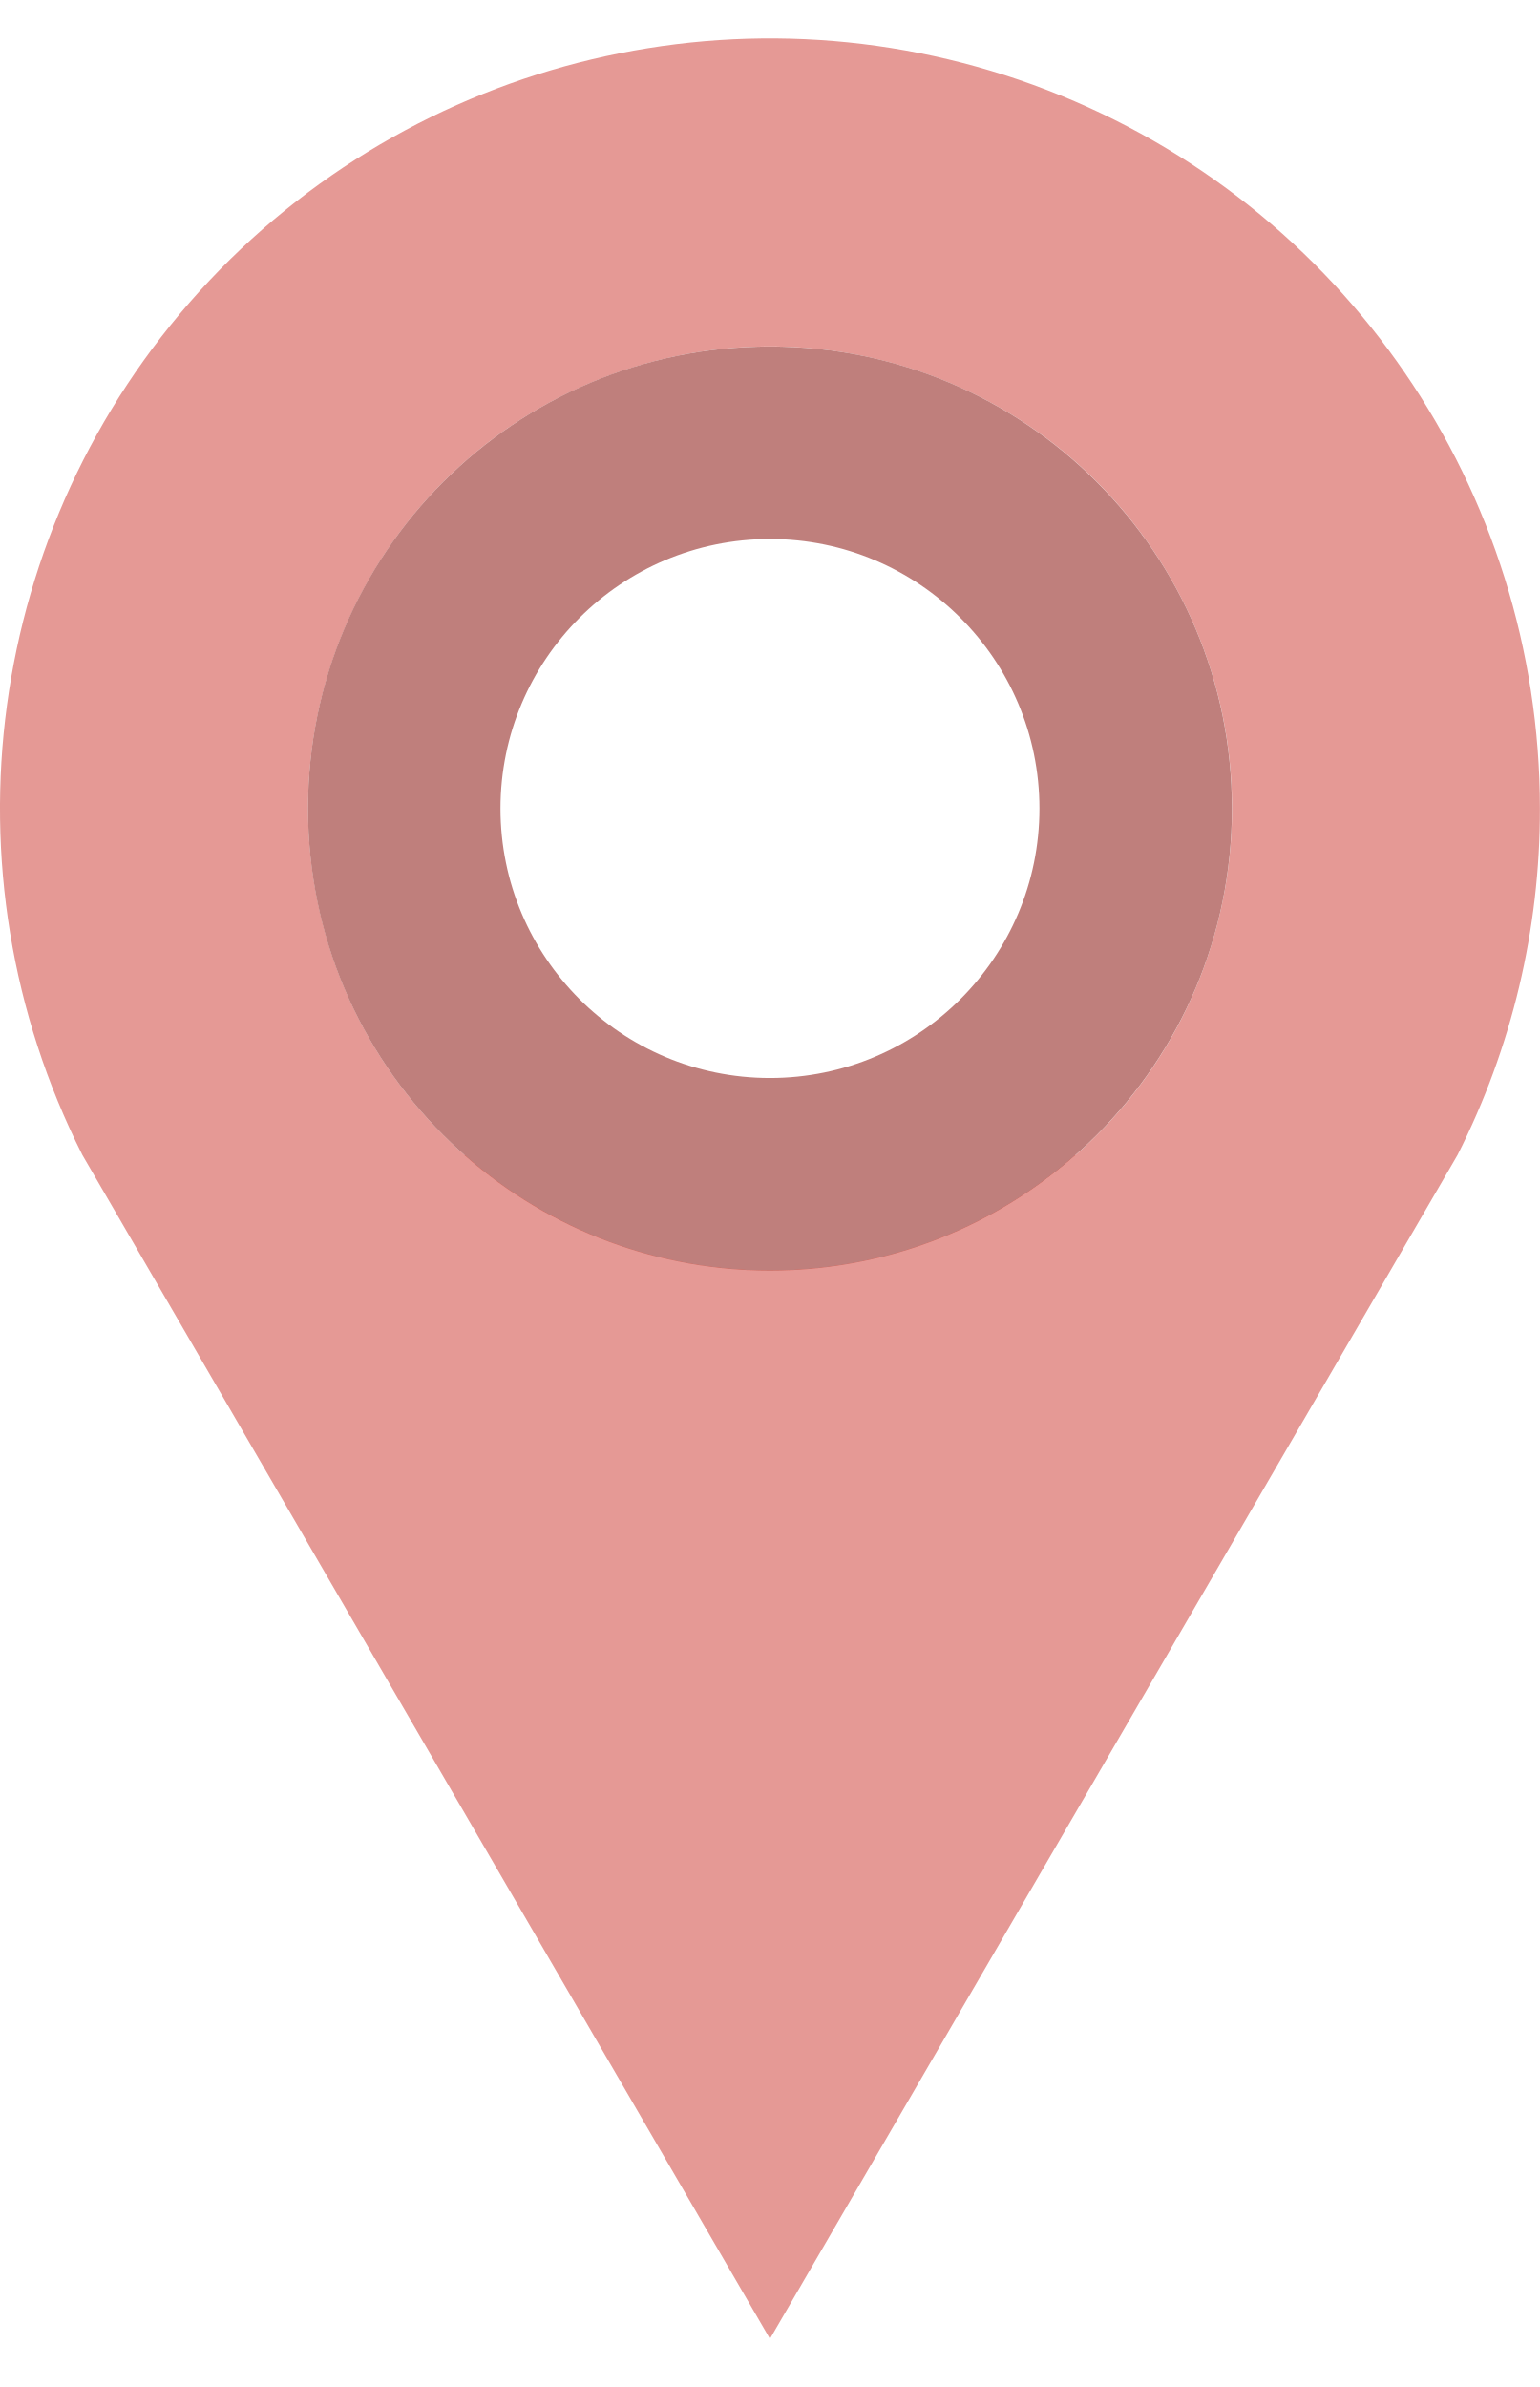
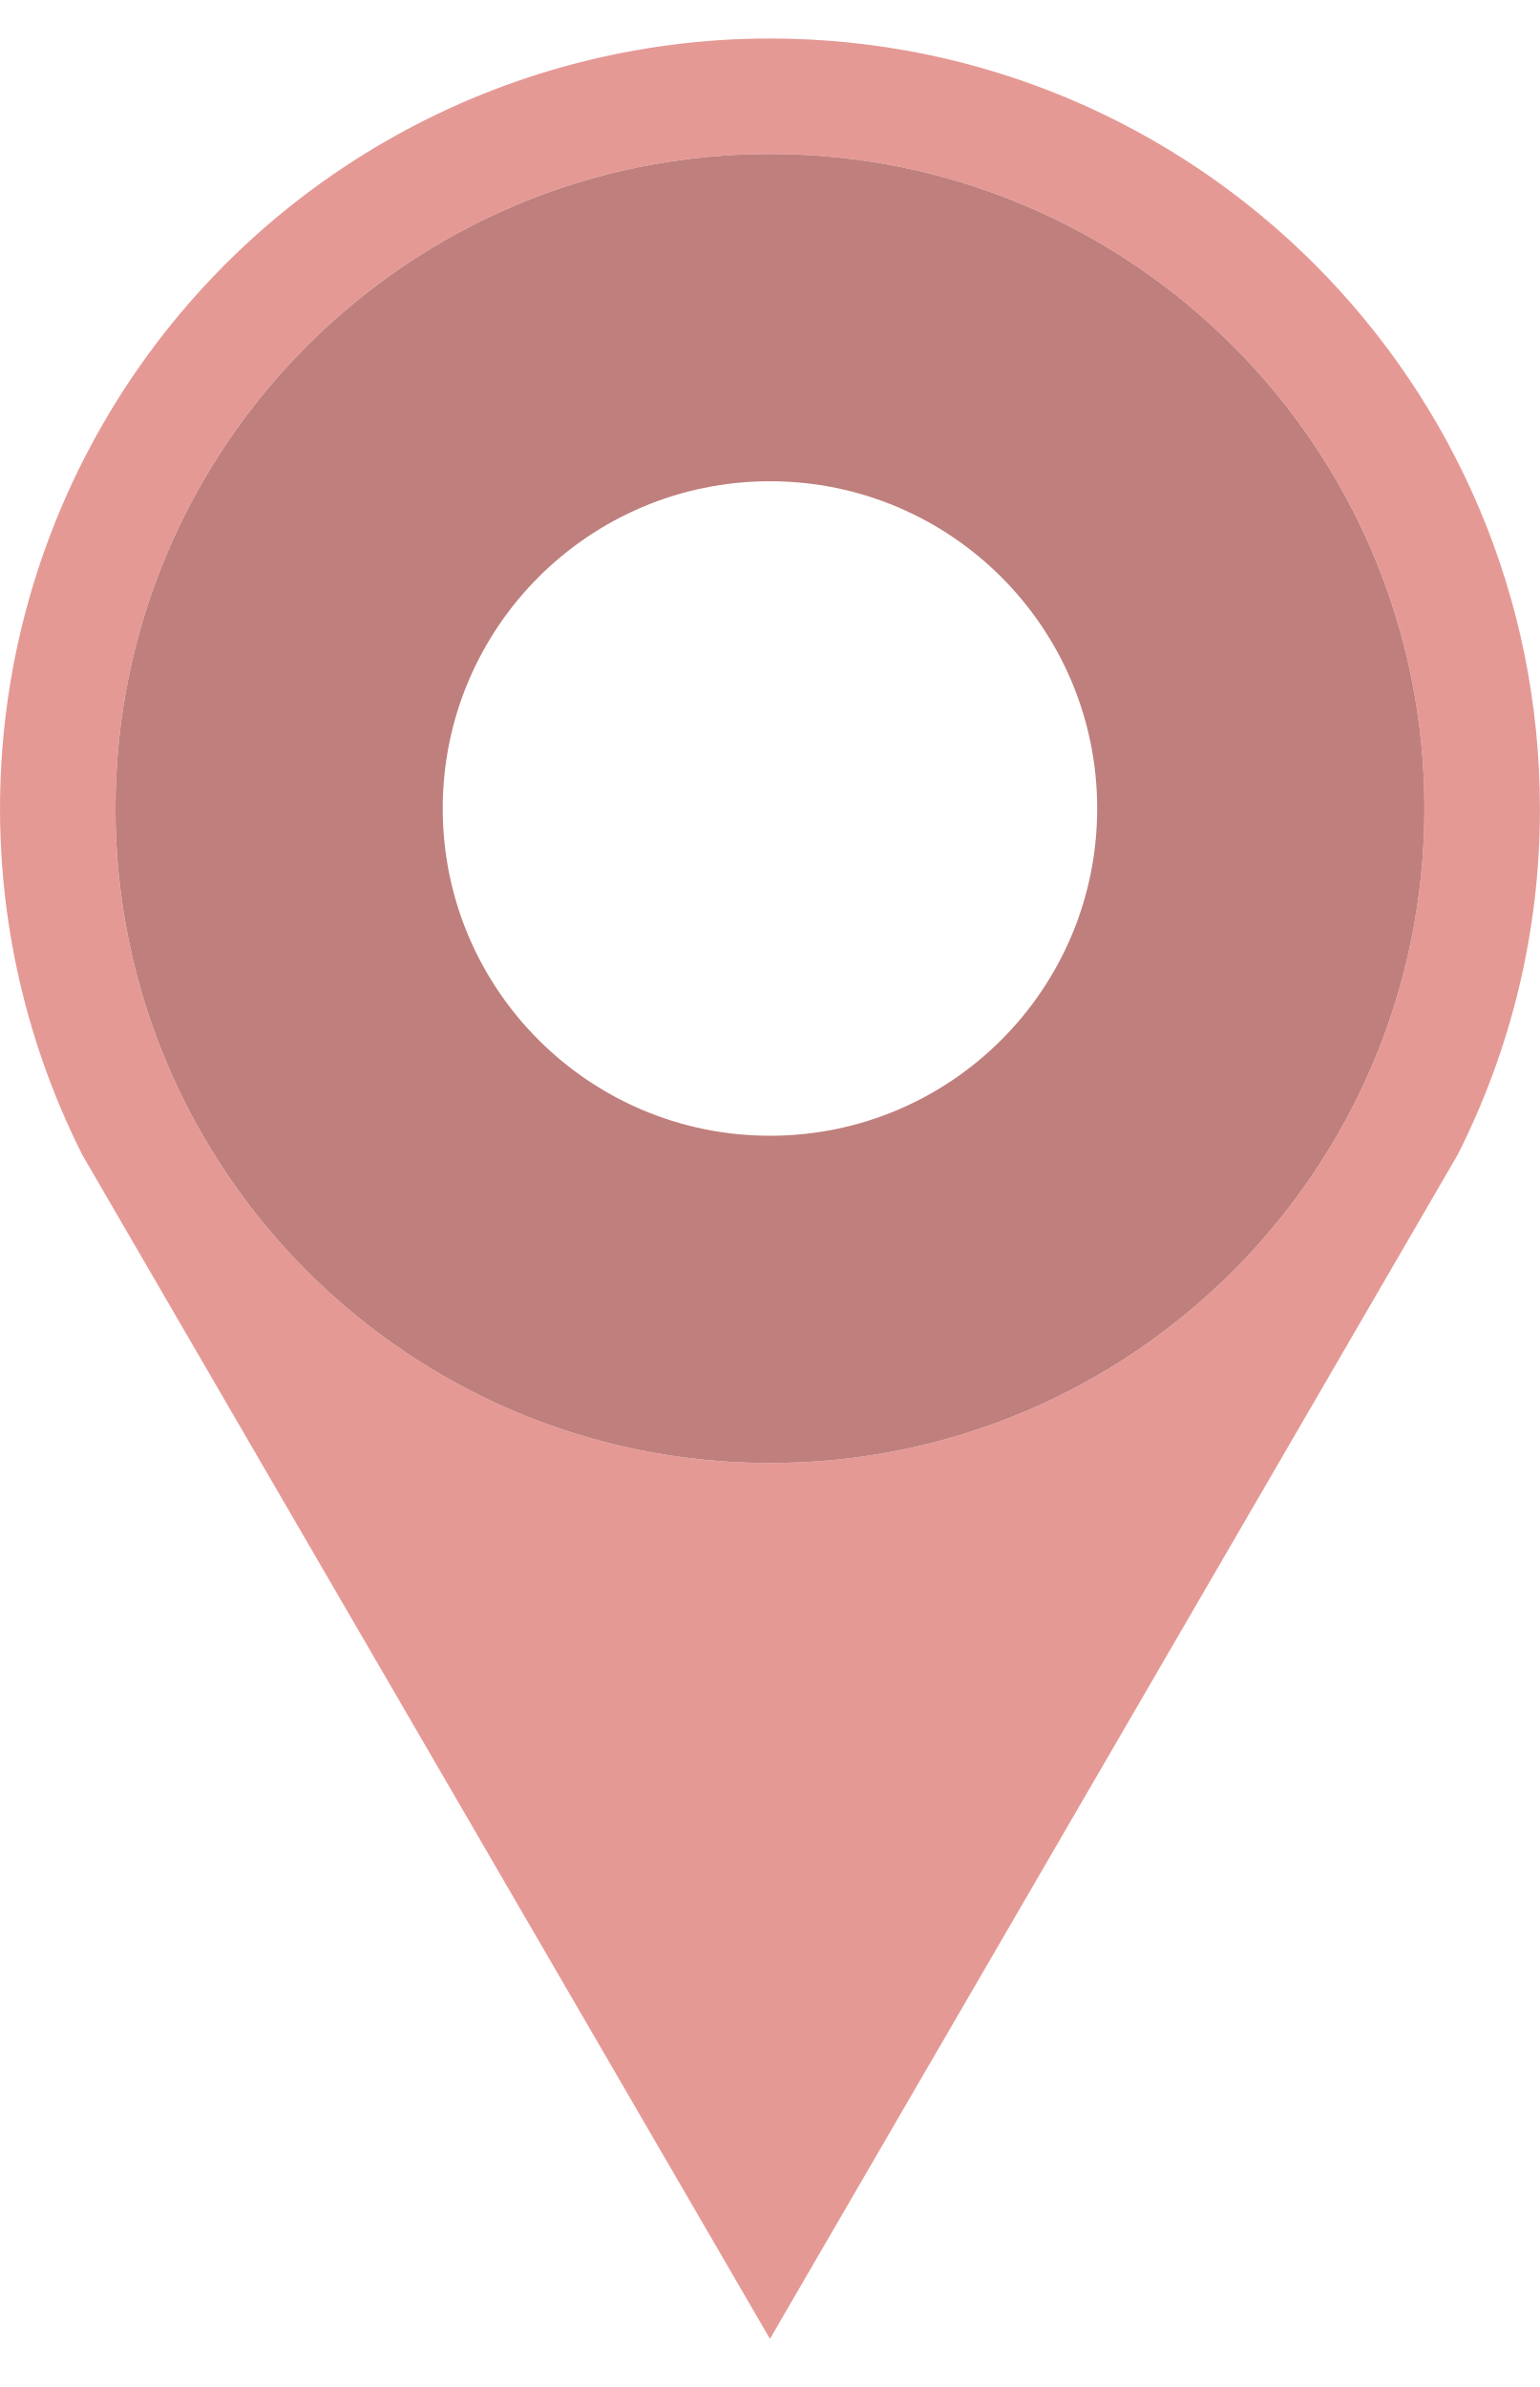
- <svg xmlns="http://www.w3.org/2000/svg" id="Layer_1" data-name="Layer 1" viewBox="0 0 40 62">
+ <svg xmlns="http://www.w3.org/2000/svg" id="start" viewBox="0 0 40 62">
  <defs>
-     <style>.cls-1{fill:#e59995;}.cls-2{fill:#e74c3c;}.cls-3{fill:#bf7f7c;}</style>
+     <style>.cls-1{fill:#e59995;}.cls-2{fill:#bf7f7c;}</style>
  </defs>
-   <path class="cls-1" d="M40,21A20,20,0,1,0,2.14,30h0L20,60.75,37.86,30h0A19.84,19.84,0,0,0,40,21ZM20,33a12,12,0,1,1,7.94-3A12,12,0,0,1,20,33Z" />
-   <path class="cls-2" d="M27.94,30a12,12,0,0,1-15.88,0Z" />
-   <path class="cls-3" d="M20,9A12,12,0,1,0,32,21,12,12,0,0,0,20,9Zm0,19a7,7,0,1,1,7-7A7,7,0,0,1,20,28Z" />
+   <path class="cls-1" d="M20,1A20,20,0,0,0,2.14,30L20,60.75,37.86,30A19.82,19.82,0,0,0,40,21.06V21A20,20,0,0,0,20,1Zm0,37A17,17,0,1,1,37,21,17,17,0,0,1,20,38Z" />
+   <path class="cls-2" d="M20,4A17,17,0,1,0,37,21,17,17,0,0,0,20,4Zm0,25.5A8.5,8.5,0,1,1,28.5,21,8.5,8.5,0,0,1,20,29.5Z" />
</svg>
